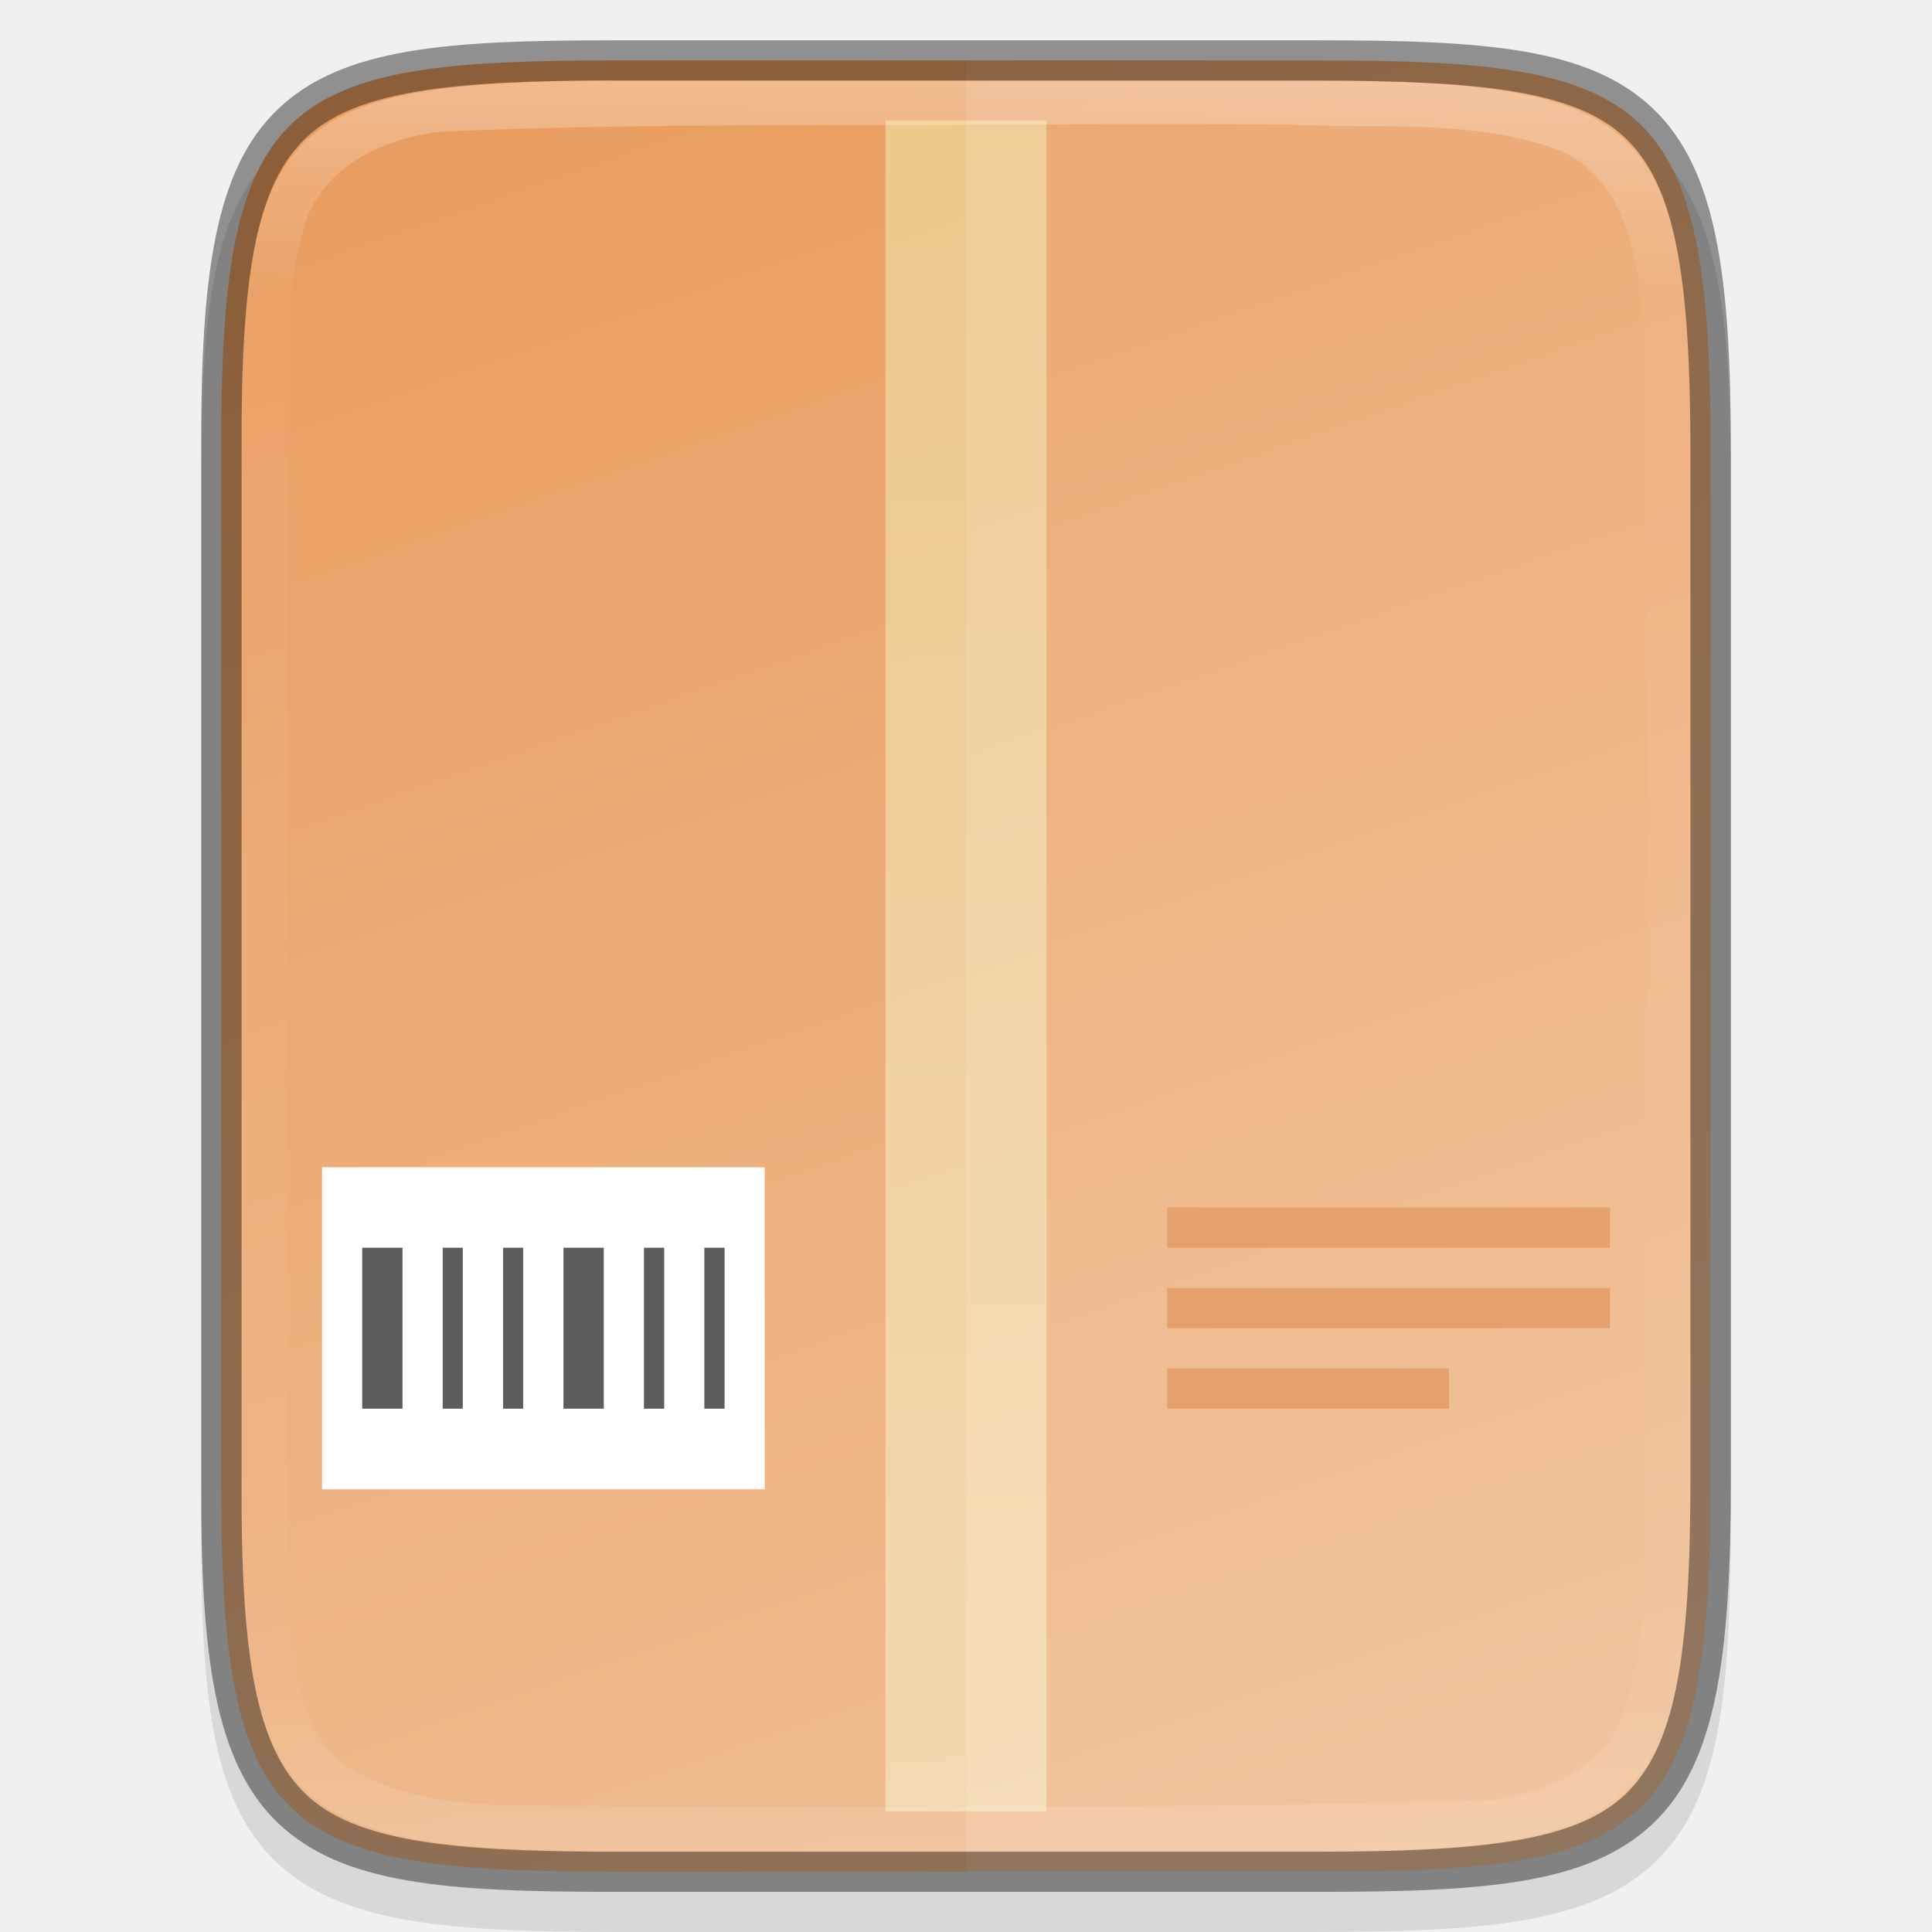
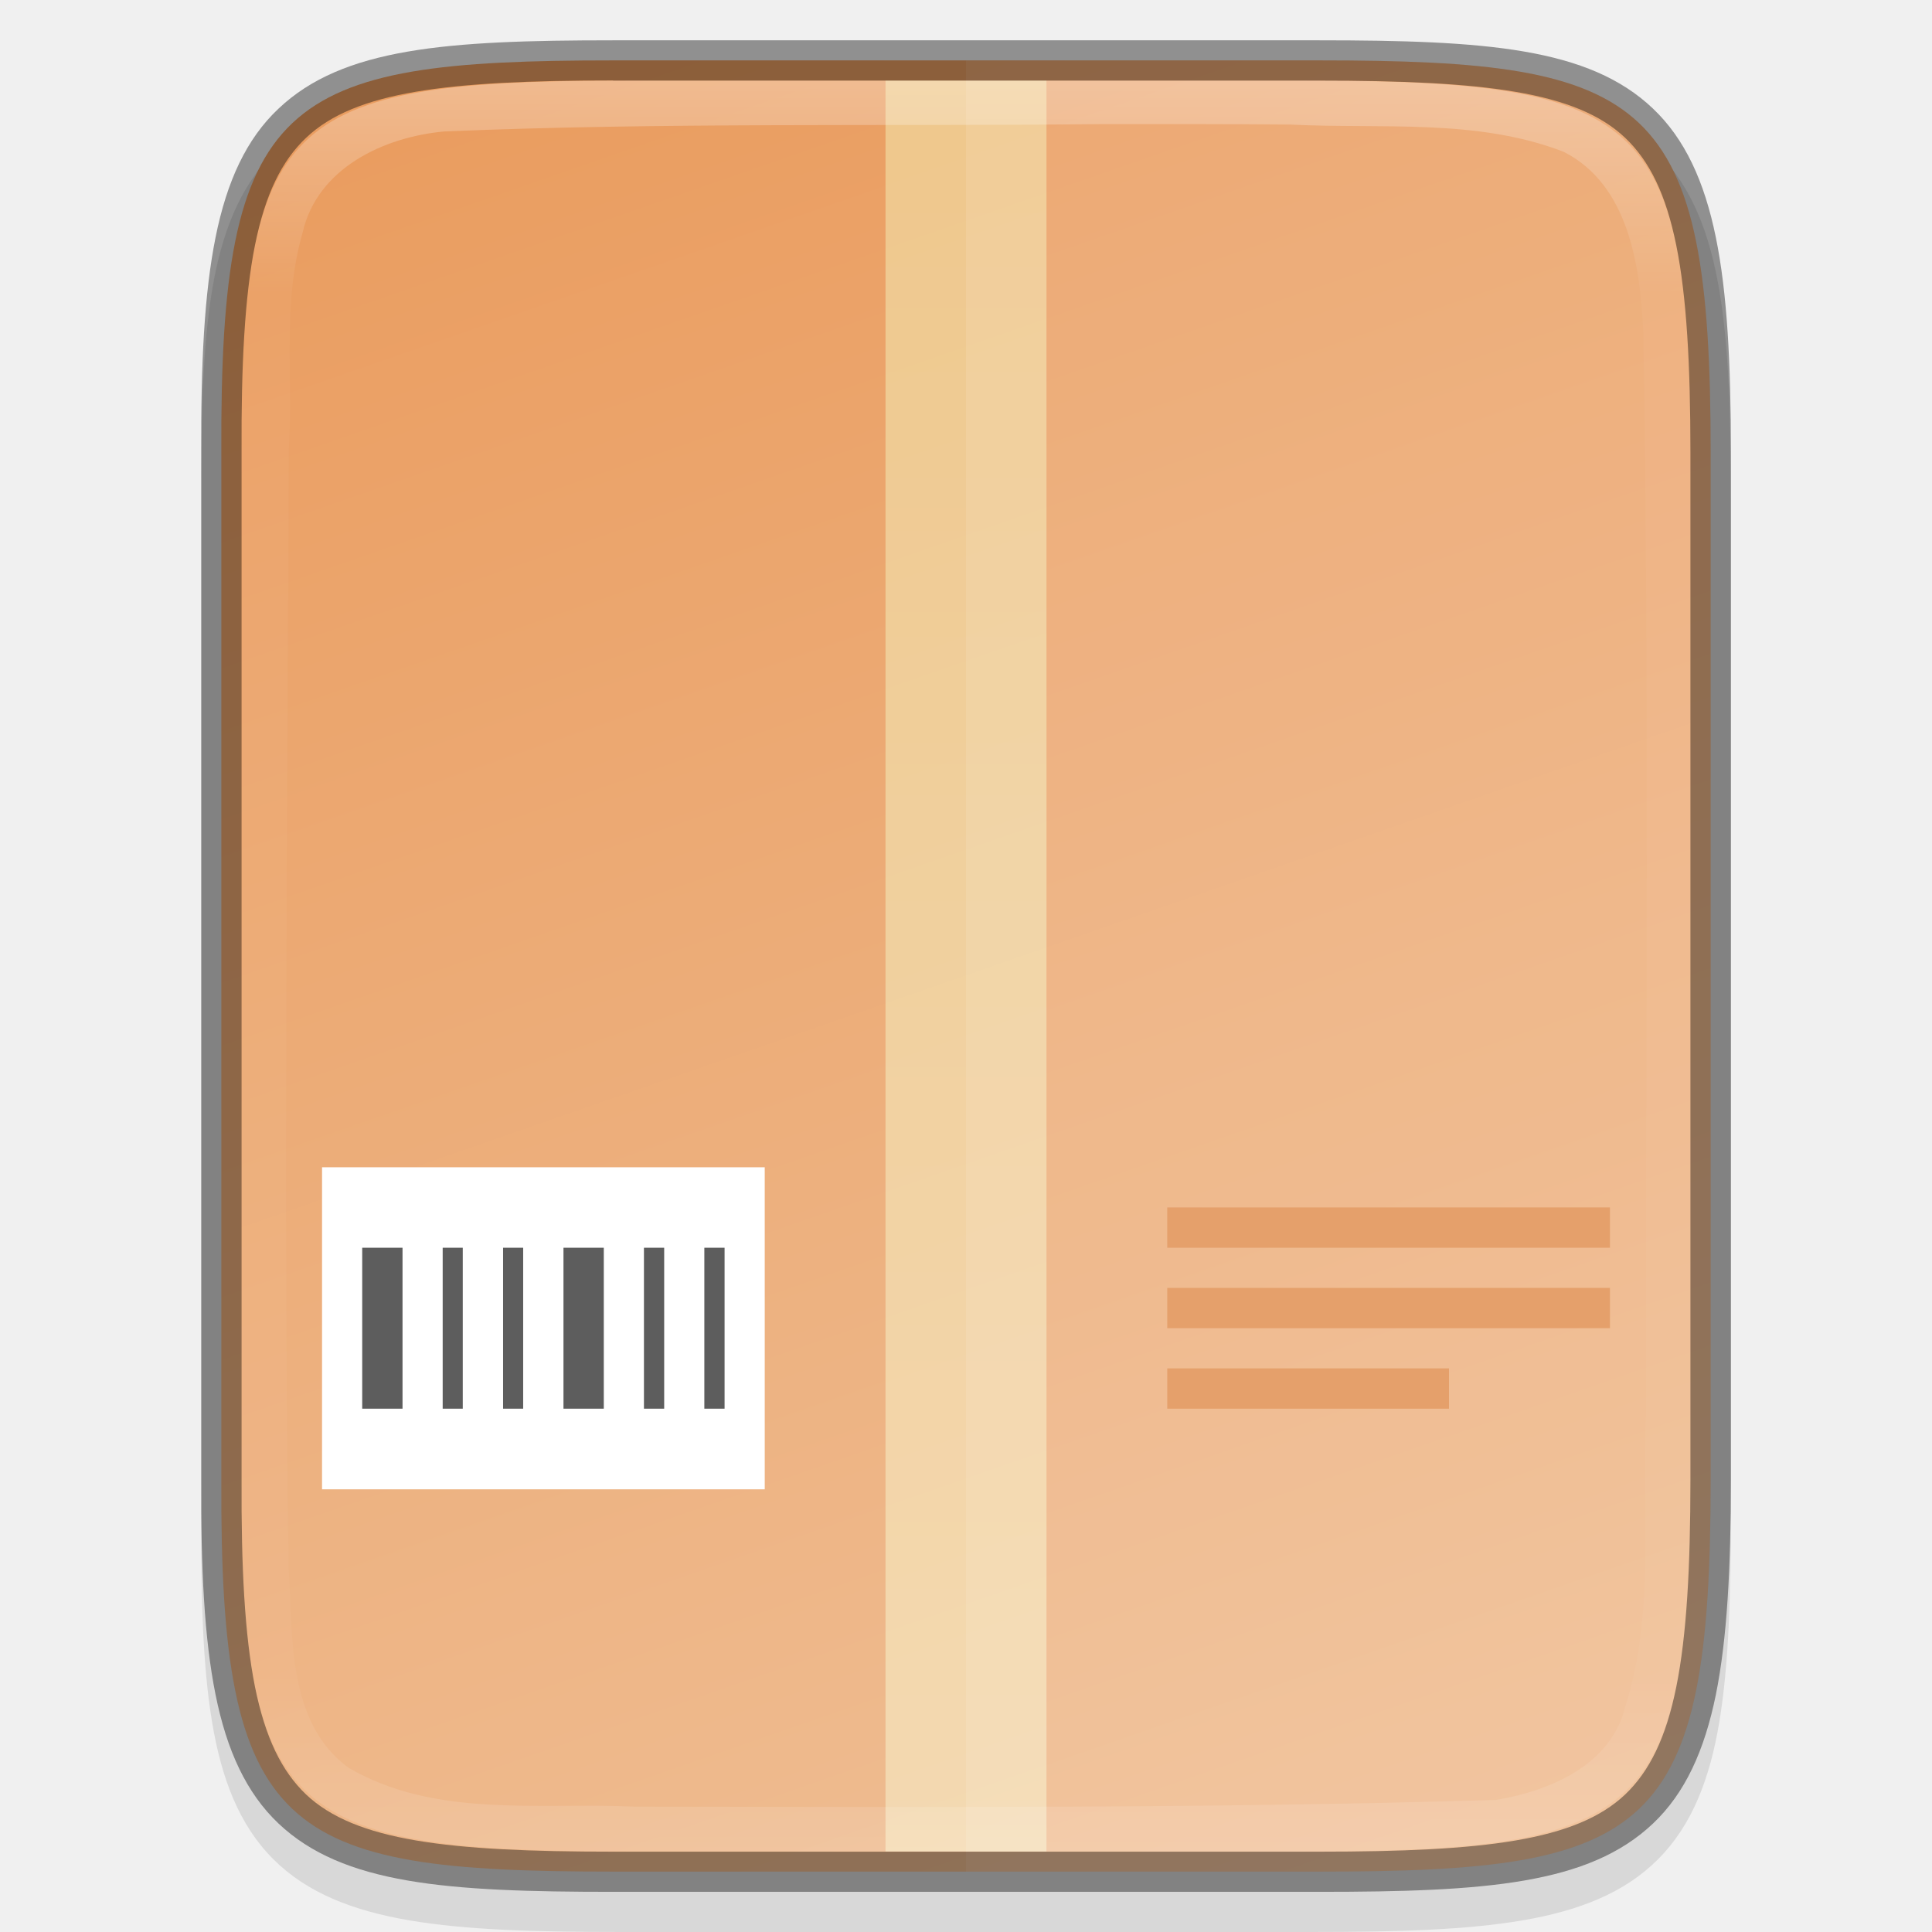
<svg xmlns="http://www.w3.org/2000/svg" xmlns:xlink="http://www.w3.org/1999/xlink" width="48" height="48" viewBox="0 0 12.7 12.7" version="1.1" id="svg5">
  <defs id="defs2">
    <linearGradient id="linearGradient1871">
      <stop style="stop-color:#ffffff;stop-opacity:1;" offset="0" id="stop1867" />
      <stop style="stop-color:#ffffff;stop-opacity:0.1" offset="0.12" id="stop2515" />
      <stop style="stop-color:#ffffff;stop-opacity:0.102" offset="0.9" id="stop2581" />
      <stop style="stop-color:#ffffff;stop-opacity:0.502" offset="1" id="stop1869" />
    </linearGradient>
    <linearGradient xlink:href="#linearGradient1871" id="linearGradient940" x1="4.162" y1="0.529" x2="4.162" y2="12.171" gradientUnits="userSpaceOnUse" />
-     <linearGradient xlink:href="#linearGradient2011" id="linearGradient2013" x1="6.879" y1="0.661" x2="6.879" y2="14.949" gradientUnits="userSpaceOnUse" gradientTransform="translate(-2.6519694e-7,0.1322916)" />
+     <linearGradient xlink:href="#linearGradient2011" id="linearGradient2013" x1="6.879" y1="0.661" x2="6.879" y2="14.949" gradientUnits="userSpaceOnUse" gradientTransform="matrix(1,0,0,1.047619,-2.6519694e-7,-0.1637897)" />
    <linearGradient id="linearGradient2011">
      <stop style="stop-color:#f1e2a7;stop-opacity:1;" offset="0" id="stop2007" />
      <stop style="stop-color:#f9f1d2;stop-opacity:1" offset="1" id="stop2009" />
    </linearGradient>
    <linearGradient id="linearGradient3598">
      <stop style="stop-color:#ea9d60;stop-opacity:1" offset="0" id="stop3594" />
      <stop style="stop-color:#efbe94;stop-opacity:1" offset="1" id="stop3596" />
    </linearGradient>
    <linearGradient xlink:href="#linearGradient3598" id="linearGradient1518" x1="4.03" y1="0.397" x2="8.263" y2="12.568" gradientUnits="userSpaceOnUse" />
  </defs>
  <path d="m 4.09,0.529 c -0.573,0 -1.024,0.013 -1.396,0.076 -0.371,0.063 -0.675,0.18 -0.898,0.403 C 1.574,1.231 1.456,1.536 1.394,1.909 1.333,2.283 1.32,2.737 1.323,3.314 v 3.301 3.302 c -0.003,0.576 0.009,1.03 0.071,1.403 0.062,0.373 0.179,0.678 0.402,0.901 0.223,0.223 0.526,0.34 0.898,0.403 0.371,0.063 0.823,0.076 1.396,0.076 h 4.521 c 0.573,0 1.024,-0.013 1.395,-0.076 0.371,-0.063 0.673,-0.18 0.895,-0.404 0.222,-0.223 0.339,-0.528 0.401,-0.901 0.062,-0.373 0.076,-0.826 0.076,-1.403 V 6.615 3.312 c 0,-0.577 -0.013,-1.03 -0.076,-1.403 C 11.239,1.537 11.123,1.232 10.901,1.009 10.679,0.786 10.376,0.668 10.006,0.605 9.635,0.542 9.184,0.529 8.611,0.529 Z" style="color:#000000;font-style:normal;font-variant:normal;font-weight:normal;font-stretch:normal;font-size:medium;line-height:normal;font-family:sans-serif;font-variant-ligatures:normal;font-variant-position:normal;font-variant-caps:normal;font-variant-numeric:normal;font-variant-alternates:normal;font-feature-settings:normal;text-indent:0;text-align:start;text-decoration:none;text-decoration-line:none;text-decoration-style:solid;text-decoration-color:#000000;letter-spacing:normal;word-spacing:normal;text-transform:none;writing-mode:lr-tb;direction:ltr;text-orientation:mixed;dominant-baseline:auto;baseline-shift:baseline;text-anchor:start;white-space:normal;shape-padding:0;clip-rule:nonzero;display:inline;overflow:visible;visibility:visible;opacity:0.1;isolation:auto;mix-blend-mode:normal;color-interpolation:sRGB;color-interpolation-filters:linearRGB;solid-color:#000000;solid-opacity:1;vector-effect:none;fill:#000000;fill-opacity:1;fill-rule:nonzero;stroke:none;stroke-width:0.529;stroke-linecap:butt;stroke-linejoin:miter;stroke-miterlimit:4;stroke-dasharray:none;stroke-dashoffset:0;stroke-opacity:1;marker:none;color-rendering:auto;image-rendering:auto;shape-rendering:auto;text-rendering:auto;enable-background:accumulate" id="path1706" />
  <path d="m 4.03,0.397 c -2.178,0 -2.586,0.24 -2.575,2.579 v 3.374 3.374 c -0.011,2.339 0.397,2.579 2.575,2.579 h 4.641 c 2.177,0 2.574,-0.24 2.574,-2.579 V 6.35 2.976 c 0,-2.339 -0.397,-2.579 -2.575,-2.579 z" style="color:#000000;display:inline;overflow:visible;visibility:visible;fill:url(#linearGradient1518);fill-opacity:1;fill-rule:nonzero;stroke:none;stroke-width:0.265;marker:none;enable-background:accumulate" id="path1138" />
  <rect style="fill:#ffffff;fill-opacity:1;stroke-width:0.22;stroke-linecap:round;stroke-linejoin:round" id="rect2523" width="2.91" height="2.117" x="2.117" y="7.673" />
  <path id="rect1753" style="fill:#5d5d5d;fill-opacity:1;stroke-width:0.265;stroke-linejoin:round" d="m 2.381,8.202 v 1.058 h 0.265 v -1.058 z m 0.529,0 v 1.058 h 0.132 v -1.058 z m 0.397,0 v 1.058 h 0.132 v -1.058 z m 0.397,0 v 1.058 H 3.969 v -1.058 z m 0.529,0 v 1.058 H 4.366 v -1.058 z m 0.397,0 v 1.058 H 4.763 v -1.058 z" />
  <path id="rect1325" style="fill:#e2965b;fill-opacity:1;stroke-width:0.265;stroke-linejoin:round" d="m 7.673,7.937 v 0.265 h 2.91 v -0.265 z m 0,0.529 v 0.265 h 2.91 v -0.265 z m 0,0.529 v 0.265 h 1.852 v -0.265 z" />
-   <rect style="opacity:0.6;fill:url(#linearGradient2013);fill-opacity:1;stroke-width:0.234;stroke-linecap:round;stroke-linejoin:round" id="rect1683" width="1.058" height="11.113" x="5.821" y="0.794" />
+   <rect style="opacity:0.6;fill:url(#linearGradient2013);fill-opacity:1;stroke-width:0.239;stroke-linecap:round;stroke-linejoin:round" id="rect1683" width="1.058" height="11.642" x="5.821" y="0.529" />
  <path id="rect1497" style="opacity:0.1;fill:#ffffff;stroke-width:1;stroke-linecap:round;stroke-linejoin:round" d="M 24 1.5 L 24 46.5 L 32.77 46.5 C 40.999 46.5 42.5 45.594 42.5 36.752 L 42.5 24 L 42.5 11.248 C 42.5 2.406 40.999 1.5 32.77 1.5 L 24 1.5 z " transform="scale(0.2645833)" />
  <path d="m 4.162,0.529 c -2.335,0 -2.586,0.24 -2.575,2.579 v 3.242 3.242 c -0.011,2.339 0.24,2.579 2.575,2.579 h 4.376 c 2.335,0 2.575,-0.24 2.575,-2.579 V 6.35 3.108 c 0,-2.339 -0.24,-2.579 -2.575,-2.579 z m 3.065,0.287 c 0.42,-5.291e-4 0.839,-0.001 1.259,0.003 0.593,0.03 1.222,-0.042 1.793,0.179 0.426,0.216 0.502,0.747 0.523,1.177 0.039,2.368 0.015,4.748 0.018,7.12 -0.03,0.64 0.062,1.297 -0.135,1.919 -0.093,0.389 -0.496,0.559 -0.853,0.618 -1.883,0.057 -3.772,0.046 -5.658,0.044 C 3.547,11.847 2.861,11.954 2.291,11.62 1.883,11.324 1.926,10.74 1.898,10.307 1.862,7.866 1.891,5.399 1.899,2.948 1.927,2.474 1.855,1.994 1.989,1.53 2.085,1.105 2.523,0.9 2.922,0.864 4.353,0.804 5.792,0.831 7.228,0.816 Z" style="color:#000000;display:inline;overflow:visible;visibility:visible;fill:url(#linearGradient940);fill-opacity:1;fill-rule:nonzero;stroke:none;stroke-width:0.529;stroke-miterlimit:4;stroke-dasharray:none;stroke-opacity:1;marker:none;enable-background:accumulate;opacity:0.3" id="path1566" />
  <path d="m 4.03,0.265 c -1.094,0 -1.777,0.049 -2.199,0.449 C 1.619,0.913 1.491,1.193 1.417,1.56 1.343,1.928 1.32,2.388 1.323,2.977 v 3.373 3.374 c -0.003,0.588 0.02,1.049 0.094,1.416 0.074,0.368 0.203,0.647 0.414,0.847 0.423,0.4 1.106,0.449 2.199,0.449 H 8.671 c 1.094,0 1.773,-0.049 2.195,-0.449 0.211,-0.2 0.338,-0.479 0.413,-0.846 0.074,-0.367 0.099,-0.828 0.099,-1.416 V 6.35 2.976 c 0,-0.589 -0.024,-1.049 -0.099,-1.416 C 11.204,1.193 11.076,0.913 10.865,0.713 10.444,0.313 9.764,0.265 8.67,0.265 Z m 0,0.265 h 4.64 c 1.084,0 1.691,0.071 2.013,0.376 0.161,0.153 0.268,0.371 0.336,0.707 0.068,0.336 0.093,0.783 0.093,1.364 v 3.374 3.374 c 0,0.581 -0.025,1.028 -0.093,1.364 -0.068,0.336 -0.176,0.554 -0.336,0.707 -0.322,0.305 -0.928,0.376 -2.012,0.376 H 4.03 c -1.084,0 -1.695,-0.071 -2.018,-0.376 C 1.851,11.642 1.744,11.423 1.676,11.088 1.609,10.752 1.585,10.305 1.588,9.724 V 6.35 2.976 2.976 C 1.585,2.395 1.609,1.948 1.676,1.612 1.744,1.277 1.851,1.058 2.013,0.905 2.335,0.6 2.946,0.529 4.03,0.529 Z" style="color:#000000;display:inline;opacity:0.4;fill:#000000;stroke-width:0.265;-inkscape-stroke:none;enable-background:new" id="path1446" />
</svg>
